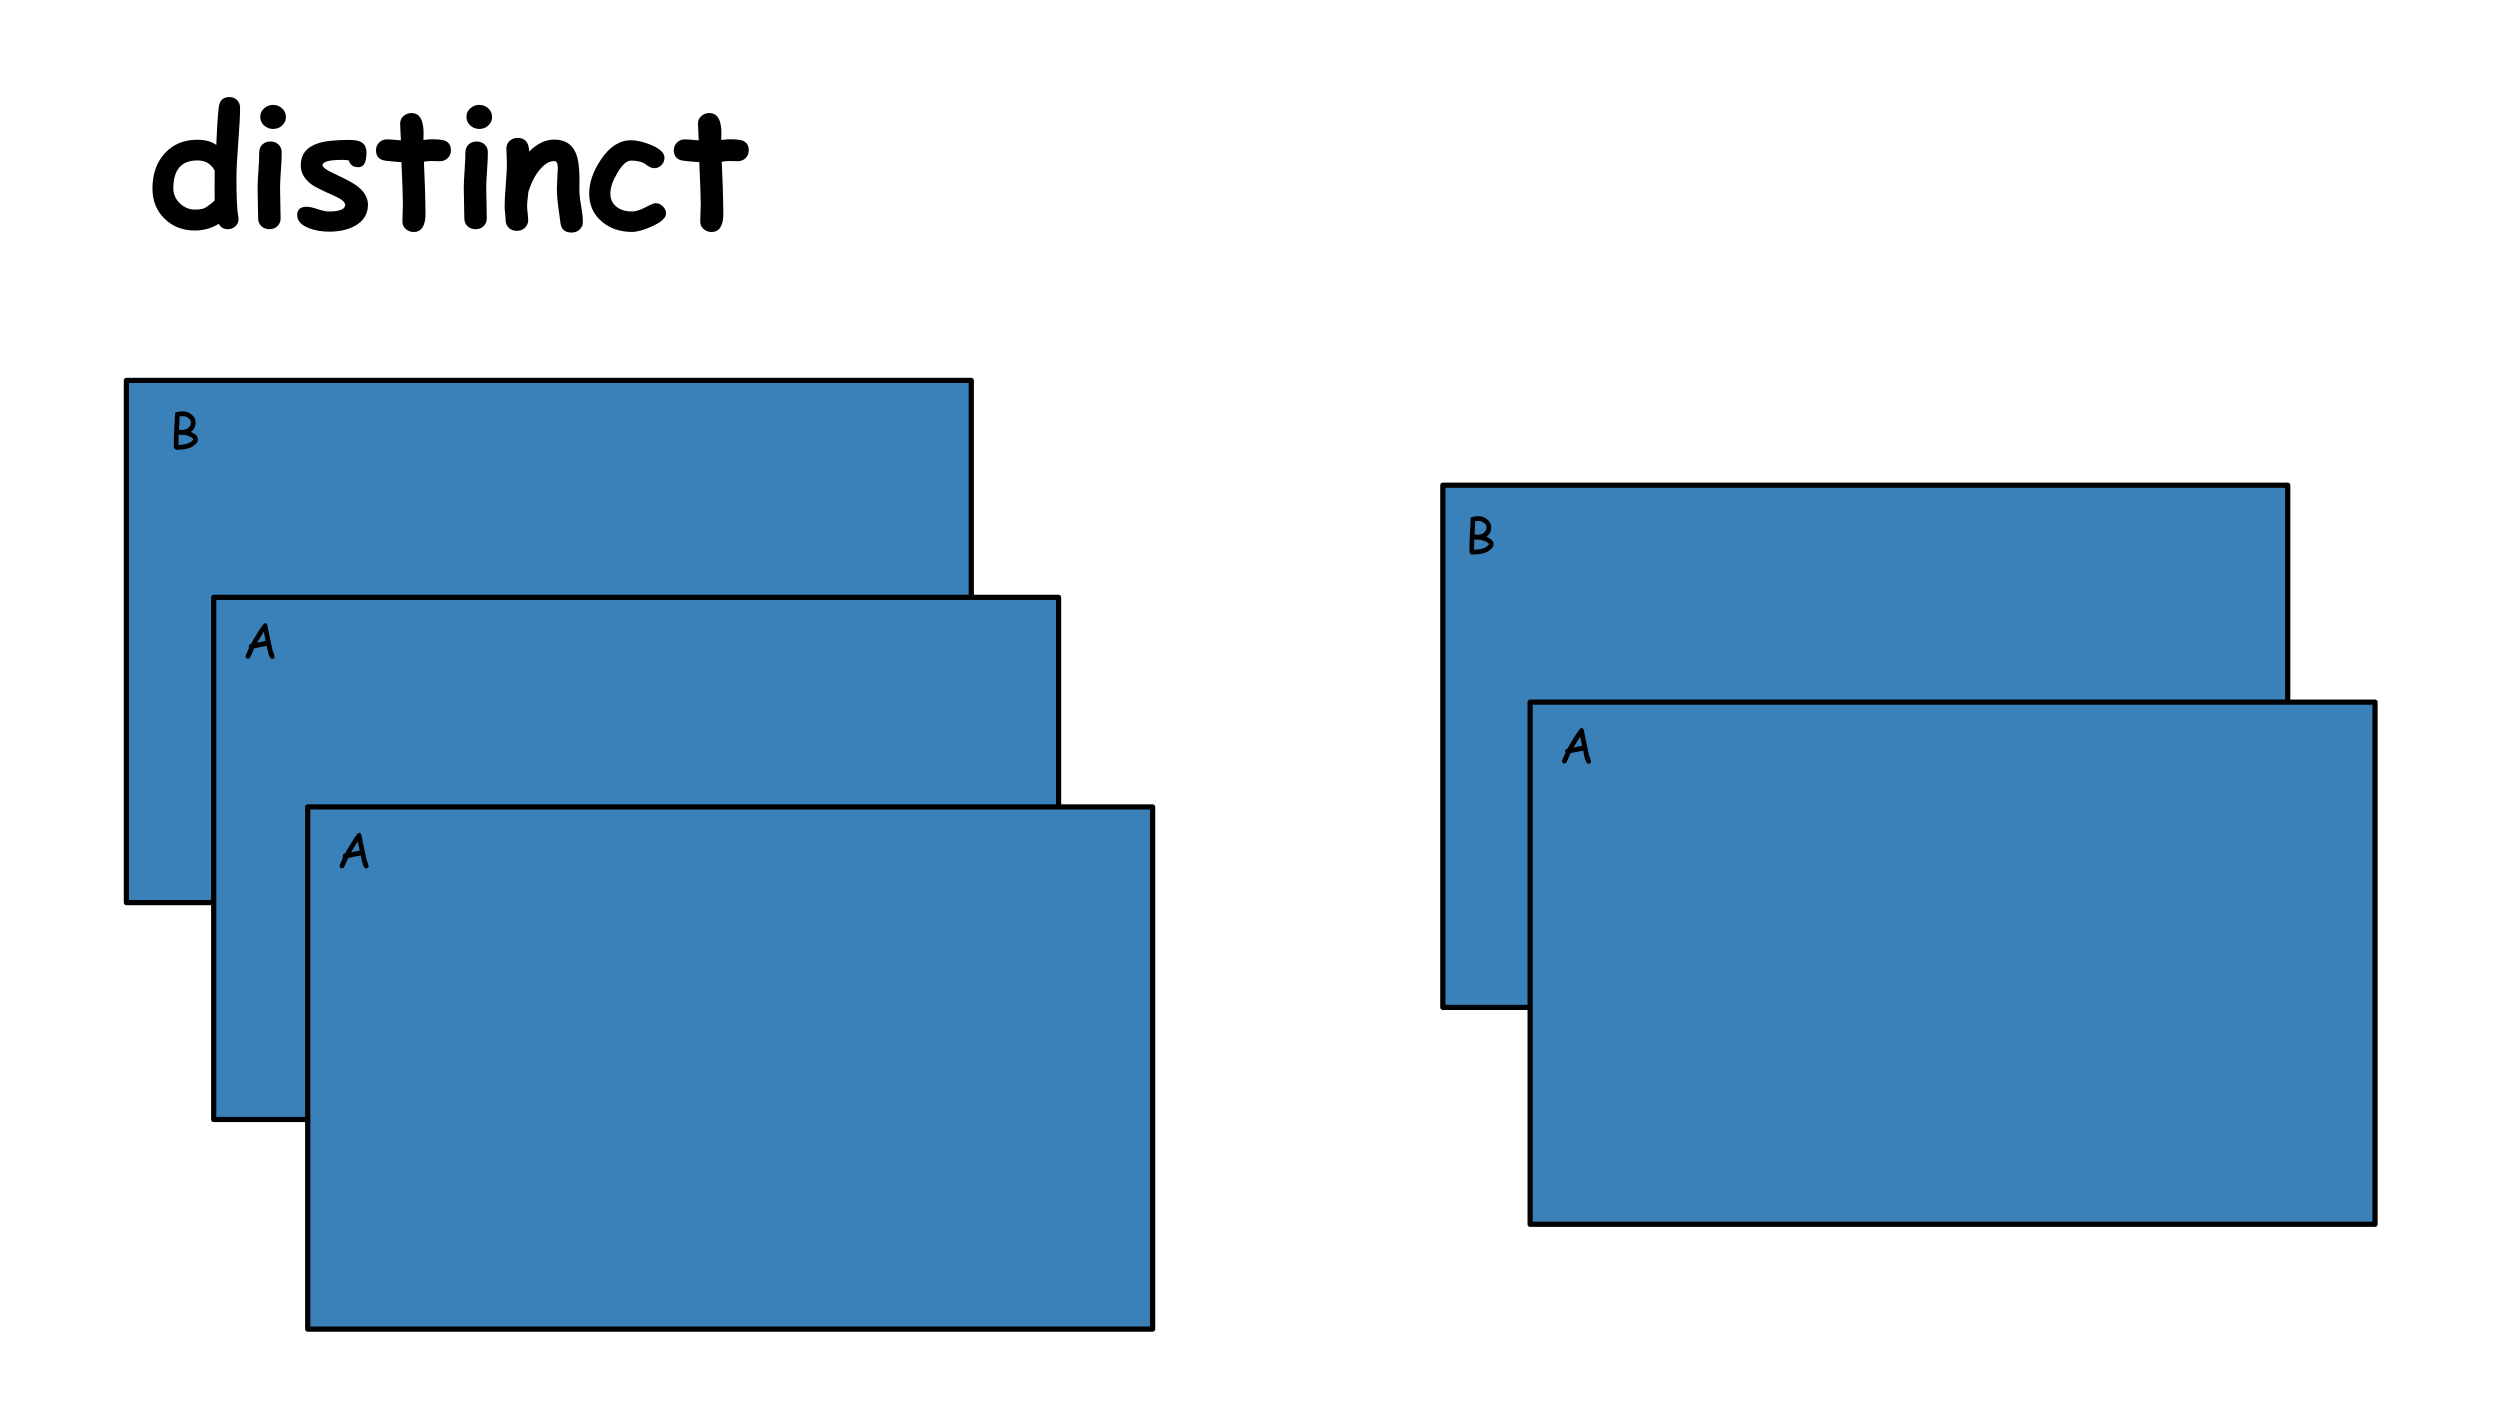
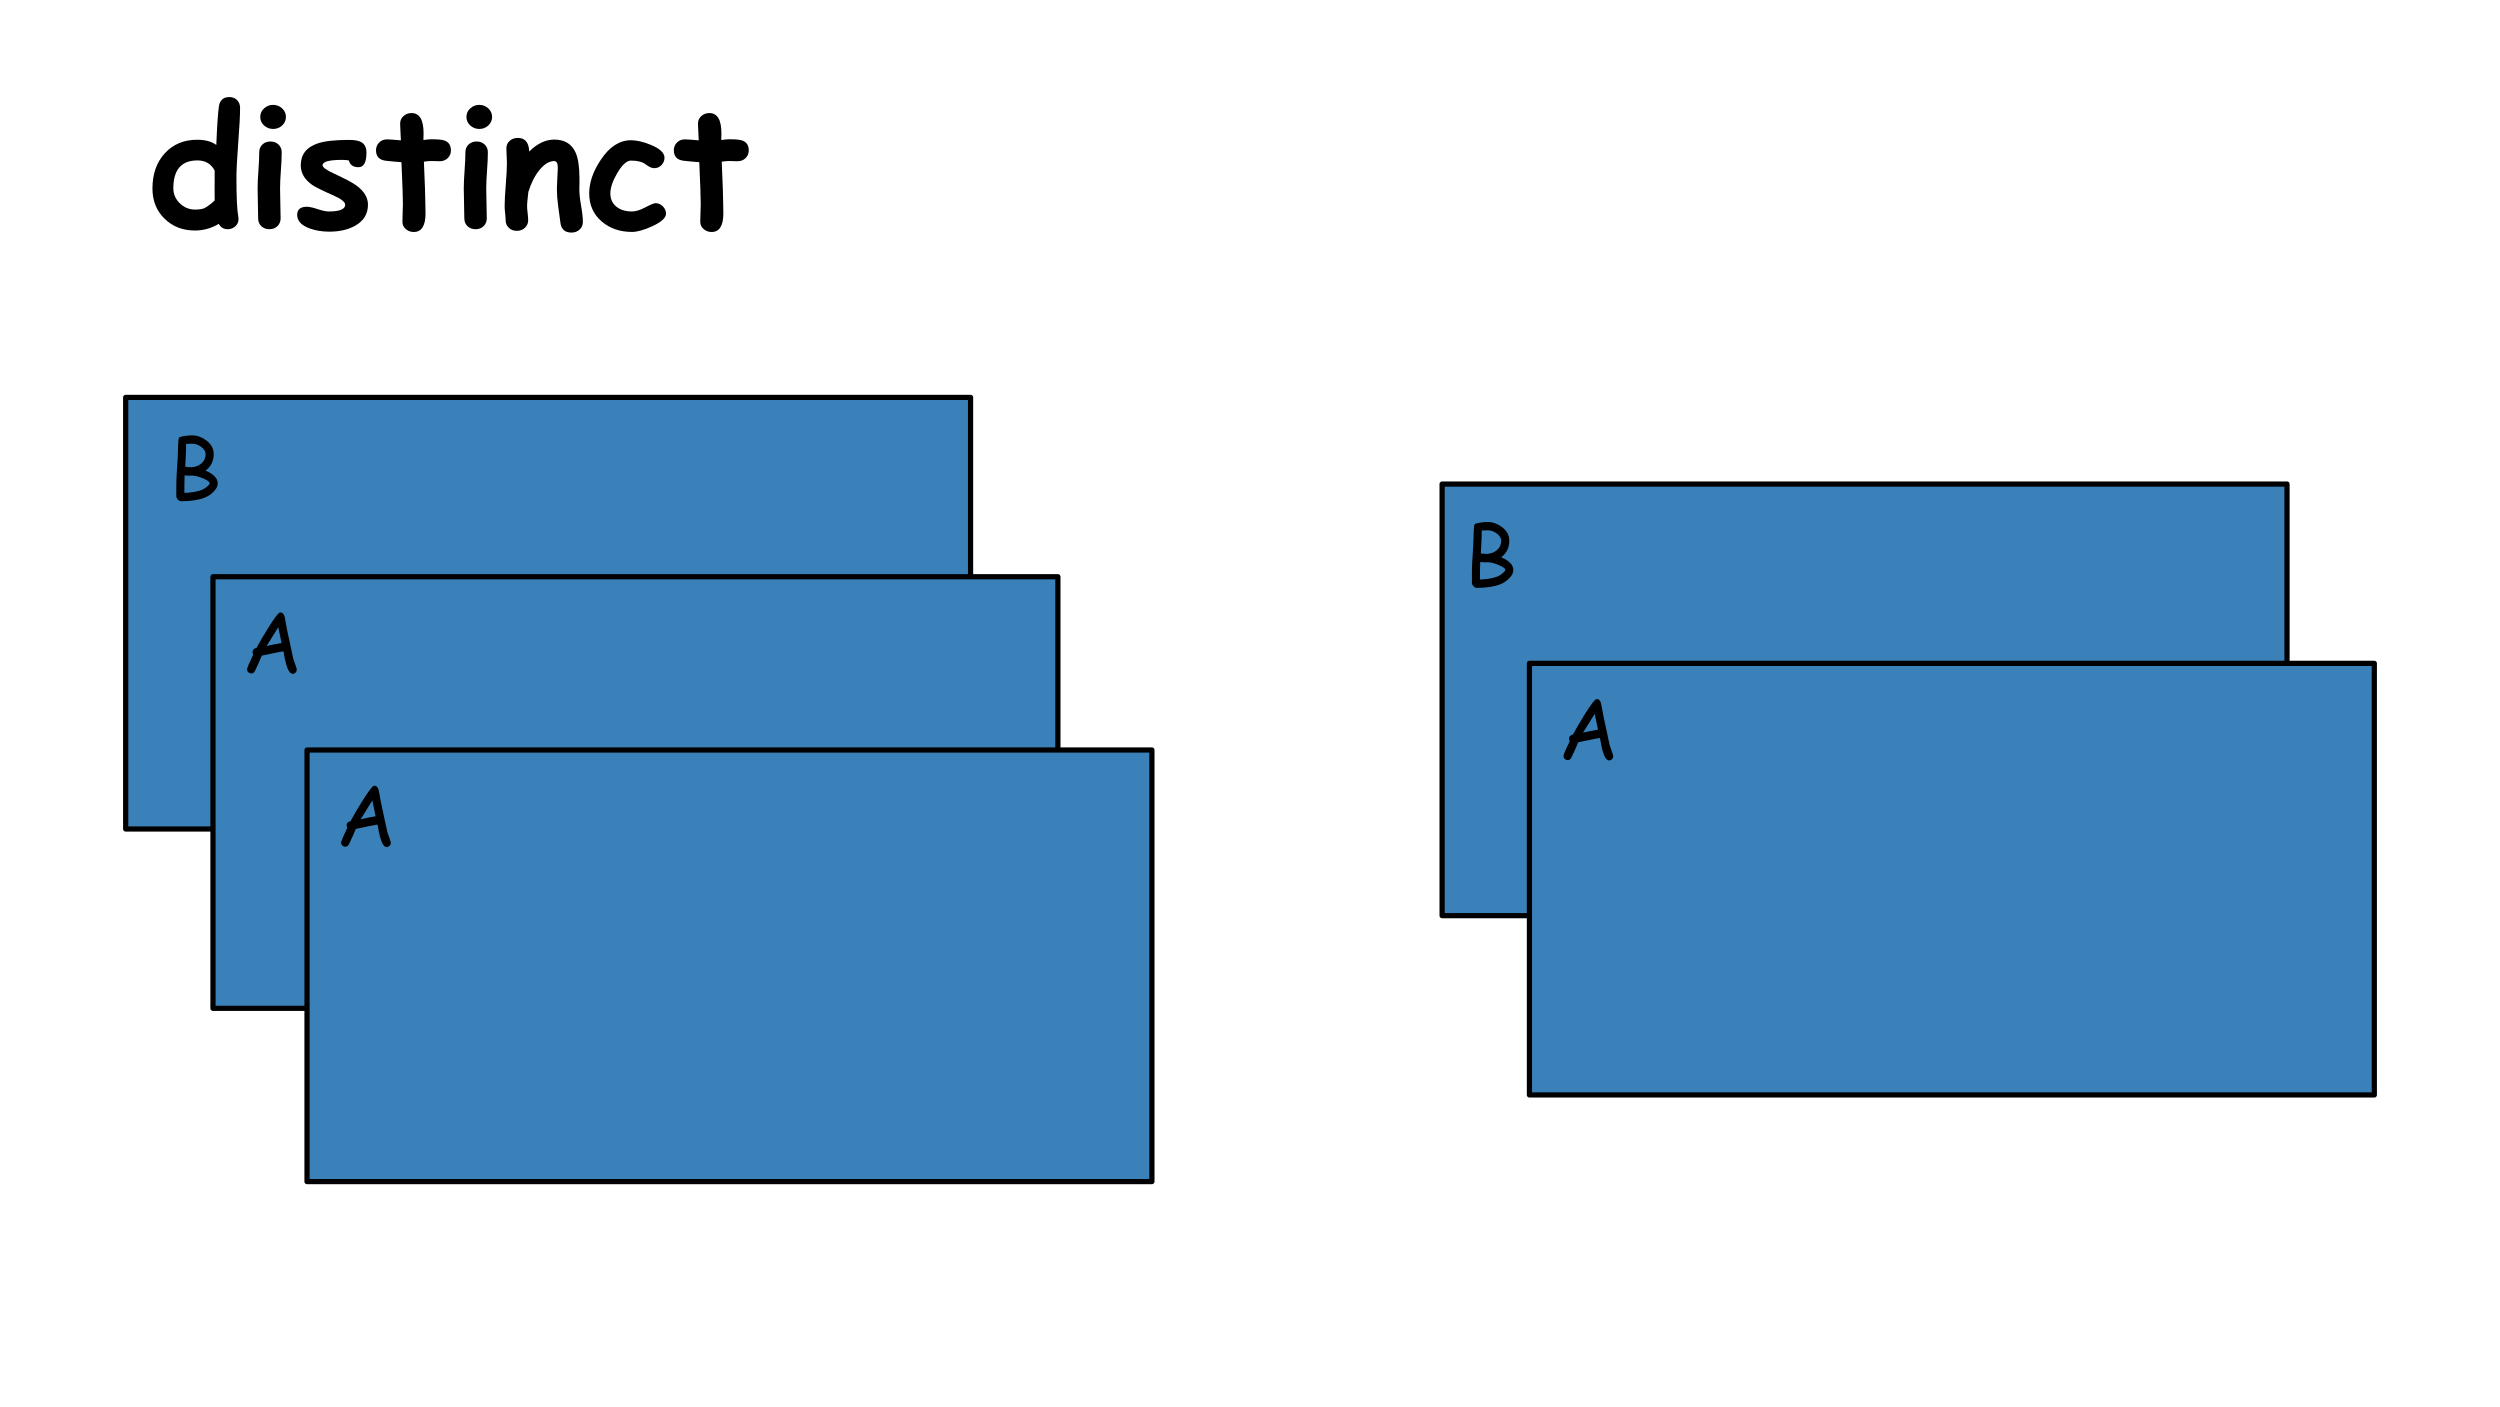
<svg xmlns="http://www.w3.org/2000/svg" xmlns:xlink="http://www.w3.org/1999/xlink" width="720pt" height="405pt" viewBox="0 0 720 405" version="1.1">
  <defs>
    <g>
      <symbol overflow="visible" id="glyph0-0">
        <path style="stroke:none;" d="M 3 0 L 3 -38.391 L 21 -38.391 L 21 0 Z M 6 -3 L 18 -3 L 18 -35.391 L 6 -35.391 Z M 6 -3 " />
      </symbol>
      <symbol overflow="visible" id="glyph0-1">
        <path style="stroke:none;" d="M 19.547 -23.562 C 19.754 -28.883 20 -32.562 20.281 -34.594 C 20.539 -36.438 21.555 -37.359 23.328 -37.359 C 24.242 -37.359 24.984 -37.062 25.547 -36.469 C 26.109 -35.875 26.391 -35.148 26.391 -34.297 C 26.391 -32.023 26.211 -28.645 25.859 -24.156 C 25.516 -19.676 25.344 -16.305 25.344 -14.047 C 25.344 -8.516 25.52 -4.812 25.875 -2.938 C 25.926 -2.688 25.953 -2.457 25.953 -2.25 C 25.953 -1.395 25.641 -0.688 25.016 -0.125 C 24.391 0.426 23.66 0.703 22.828 0.703 C 21.672 0.703 20.812 0.188 20.25 -0.844 C 19.188 -0.195 18.082 0.281 16.938 0.594 C 15.801 0.914 14.625 1.078 13.406 1.078 C 9.906 1.078 7 -0.039 4.688 -2.281 C 2.332 -4.562 1.156 -7.469 1.156 -11 C 1.156 -15.195 2.344 -18.586 4.719 -21.172 C 7.094 -23.766 10.191 -25.062 14.016 -25.062 C 15.191 -25.062 16.238 -24.938 17.156 -24.688 C 18.082 -24.438 18.879 -24.062 19.547 -23.562 Z M 19.078 -16.172 C 18.566 -17.16 17.895 -17.895 17.062 -18.375 C 16.238 -18.863 15.254 -19.109 14.109 -19.109 C 11.797 -19.109 10.062 -18.438 8.906 -17.094 C 7.75 -15.758 7.172 -13.758 7.172 -11.094 C 7.172 -9.406 7.797 -7.957 9.047 -6.75 C 10.297 -5.551 11.75 -4.953 13.406 -4.953 C 14.613 -4.953 15.531 -5.094 16.156 -5.375 C 16.57 -5.562 17.289 -6.062 18.312 -6.875 C 18.57 -7.094 18.828 -7.332 19.078 -7.594 C 19.047 -8.344 19.047 -11.203 19.078 -16.172 Z M 19.078 -16.172 " />
      </symbol>
      <symbol overflow="visible" id="glyph0-2">
        <path style="stroke:none;" d="M 7.734 -28.172 C 6.734 -28.172 5.863 -28.504 5.125 -29.172 C 4.395 -29.848 4.031 -30.672 4.031 -31.641 C 4.031 -32.609 4.395 -33.426 5.125 -34.094 C 5.863 -34.77 6.734 -35.109 7.734 -35.109 C 8.734 -35.109 9.598 -34.77 10.328 -34.094 C 11.055 -33.426 11.422 -32.609 11.422 -31.641 C 11.422 -30.672 11.055 -29.848 10.328 -29.172 C 9.598 -28.504 8.734 -28.172 7.734 -28.172 Z M 9.734 -11 C 9.734 -10.102 9.758 -8.672 9.812 -6.703 C 9.863 -4.734 9.891 -3.305 9.891 -2.422 C 9.891 -1.516 9.582 -0.766 8.969 -0.172 C 8.363 0.41 7.594 0.703 6.656 0.703 C 5.719 0.703 4.941 0.41 4.328 -0.172 C 3.723 -0.766 3.422 -1.516 3.422 -2.422 C 3.422 -3.305 3.395 -4.734 3.344 -6.703 C 3.289 -8.672 3.266 -10.102 3.266 -11 C 3.266 -12.383 3.344 -14.125 3.5 -16.219 C 3.656 -18.312 3.734 -20.055 3.734 -21.453 C 3.734 -22.359 4.035 -23.102 4.641 -23.688 C 5.254 -24.27 6.031 -24.562 6.969 -24.562 C 7.906 -24.562 8.676 -24.27 9.281 -23.688 C 9.895 -23.102 10.203 -22.359 10.203 -21.453 C 10.203 -20.055 10.125 -18.312 9.969 -16.219 C 9.812 -14.125 9.734 -12.383 9.734 -11 Z M 9.734 -11 " />
      </symbol>
      <symbol overflow="visible" id="glyph0-3">
        <path style="stroke:none;" d="M 18.891 -17.156 C 17.348 -17.156 16.422 -17.805 16.109 -19.109 C 15.484 -19.211 14.844 -19.266 14.188 -19.266 C 10.414 -19.266 8.531 -18.75 8.531 -17.719 C 8.531 -17.113 9.664 -16.297 11.938 -15.266 C 15.031 -13.836 17.125 -12.727 18.219 -11.938 C 20.477 -10.289 21.609 -8.438 21.609 -6.375 C 21.609 -3.688 20.359 -1.648 17.859 -0.266 C 15.848 0.848 13.375 1.406 10.438 1.406 C 8.352 1.406 6.453 1.086 4.734 0.453 C 2.391 -0.43 1.219 -1.723 1.219 -3.422 C 1.219 -4.984 2.148 -5.766 4.016 -5.766 C 4.734 -5.766 5.77 -5.535 7.125 -5.078 C 8.488 -4.629 9.535 -4.406 10.266 -4.406 C 13.441 -4.406 15.035 -5.047 15.047 -6.328 C 15.047 -7.129 13.945 -8.016 11.75 -8.984 C 8.531 -10.398 6.469 -11.422 5.562 -12.047 C 3.352 -13.598 2.25 -15.484 2.25 -17.703 C 2.25 -20.836 3.914 -22.953 7.25 -24.047 C 9.195 -24.691 12.164 -25.016 16.156 -25.016 C 17.719 -25.016 18.875 -24.812 19.625 -24.406 C 20.656 -23.852 21.172 -22.844 21.172 -21.375 C 21.172 -18.562 20.41 -17.156 18.891 -17.156 Z M 18.891 -17.156 " />
      </symbol>
      <symbol overflow="visible" id="glyph0-4">
        <path style="stroke:none;" d="M 18.938 -18.875 C 18.613 -18.875 18.227 -18.883 17.781 -18.906 C 17.332 -18.926 16.945 -18.938 16.625 -18.938 C 15.977 -18.938 15.234 -18.875 14.391 -18.75 C 14.672 -12.438 14.812 -8.312 14.812 -6.375 C 14.812 -6.176 14.816 -5.797 14.828 -5.234 C 14.848 -4.68 14.859 -4.234 14.859 -3.891 C 14.859 -0.297 13.727 1.5 11.469 1.5 C 10.602 1.5 9.859 1.234 9.234 0.703 C 8.547 0.141 8.203 -0.562 8.203 -1.406 C 8.203 -1.969 8.223 -2.812 8.266 -3.938 C 8.316 -5.062 8.344 -5.906 8.344 -6.469 C 8.344 -8.363 8.203 -12.41 7.922 -18.609 C 6.953 -18.66 5.488 -18.789 3.531 -19 C 1.57 -19.207 0.594 -20.219 0.594 -22.031 C 0.594 -22.906 0.891 -23.645 1.484 -24.25 C 2.078 -24.863 2.844 -25.172 3.781 -25.172 C 4.352 -25.172 5.68 -25.078 7.766 -24.891 C 7.742 -25.391 7.703 -26.219 7.641 -27.375 C 7.578 -28.375 7.547 -29.148 7.547 -29.703 C 7.547 -30.578 7.863 -31.301 8.5 -31.875 C 9.145 -32.457 9.922 -32.75 10.828 -32.75 C 13.141 -32.75 14.297 -30.801 14.297 -26.906 L 14.25 -24.984 C 15.219 -25.129 16.008 -25.203 16.625 -25.203 C 18.414 -25.203 19.641 -25.082 20.297 -24.844 C 21.547 -24.406 22.172 -23.453 22.172 -21.984 C 22.172 -21.098 21.863 -20.359 21.25 -19.766 C 20.645 -19.172 19.875 -18.875 18.938 -18.875 Z M 18.938 -18.875 " />
      </symbol>
      <symbol overflow="visible" id="glyph0-5">
        <path style="stroke:none;" d="M 20.859 1.672 C 18.941 1.672 17.875 0.723 17.656 -1.172 C 17.438 -2.785 17.219 -4.406 17 -6.031 C 16.758 -7.75 16.641 -9.363 16.641 -10.875 C 16.641 -11.281 16.664 -11.973 16.719 -12.953 C 16.781 -13.941 16.812 -14.641 16.812 -15.047 C 16.812 -15.16 16.828 -15.438 16.859 -15.875 C 16.891 -16.32 16.906 -16.688 16.906 -16.969 C 16.906 -18.27 16.566 -18.922 15.891 -18.922 C 14.453 -18.922 13.039 -18.078 11.656 -16.391 C 10.281 -14.711 9.203 -12.586 8.422 -10.016 C 8.391 -9.492 8.316 -8.805 8.203 -7.953 C 8.109 -7.242 8.062 -6.555 8.062 -5.891 C 8.062 -5.453 8.113 -4.789 8.219 -3.906 C 8.32 -3.02 8.375 -2.359 8.375 -1.922 C 8.375 -1.035 8.062 -0.301 7.438 0.281 C 6.82 0.875 6.047 1.172 5.109 1.172 C 4.172 1.172 3.395 0.875 2.781 0.281 C 2.176 -0.301 1.875 -1.035 1.875 -1.922 C 1.875 -2.359 1.828 -3.02 1.734 -3.906 C 1.641 -4.789 1.594 -5.453 1.594 -5.891 C 1.594 -7.391 1.703 -9.473 1.922 -12.141 C 2.141 -14.816 2.25 -16.906 2.25 -18.406 C 2.25 -18.875 2.223 -19.57 2.172 -20.5 C 2.117 -21.426 2.094 -22.117 2.094 -22.578 C 2.094 -23.453 2.406 -24.172 3.031 -24.734 C 3.664 -25.305 4.445 -25.594 5.375 -25.594 C 7.414 -25.594 8.508 -24.367 8.656 -21.922 L 8.672 -21.656 C 10.953 -23.957 13.359 -25.109 15.891 -25.109 C 18.848 -25.109 20.891 -23.875 22.016 -21.406 C 22.766 -19.75 23.141 -17.27 23.141 -13.969 L 23.141 -12.312 C 23.117 -11.594 23.109 -11.082 23.109 -10.781 C 23.109 -9.562 23.273 -7.988 23.609 -6.062 C 23.953 -4.145 24.125 -2.586 24.125 -1.391 C 24.125 -0.516 23.812 0.211 23.188 0.797 C 22.562 1.379 21.785 1.672 20.859 1.672 Z M 20.859 1.672 " />
      </symbol>
      <symbol overflow="visible" id="glyph0-6">
        <path style="stroke:none;" d="M 13.172 1.484 C 9.734 1.484 6.852 0.504 4.531 -1.453 C 2.07 -3.516 0.844 -6.234 0.844 -9.609 C 0.844 -12.723 1.945 -15.938 4.156 -19.25 C 6.656 -23.031 9.562 -24.922 12.875 -24.922 C 14.5 -24.922 16.395 -24.484 18.562 -23.609 C 21.207 -22.523 22.531 -21.281 22.531 -19.875 C 22.531 -19.113 22.266 -18.438 21.734 -17.844 C 21.172 -17.195 20.441 -16.875 19.547 -16.875 C 18.879 -16.875 18.07 -17.238 17.125 -17.969 C 16.176 -18.695 14.758 -19.062 12.875 -19.062 C 11.664 -19.062 10.359 -17.879 8.953 -15.516 C 7.609 -13.234 6.938 -11.266 6.938 -9.609 C 6.938 -7.973 7.531 -6.688 8.719 -5.75 C 9.844 -4.852 11.328 -4.406 13.172 -4.406 C 14.223 -4.406 15.504 -4.801 17.016 -5.594 C 18.535 -6.395 19.5 -6.797 19.906 -6.797 C 20.75 -6.797 21.469 -6.488 22.062 -5.875 C 22.664 -5.27 22.969 -4.578 22.969 -3.797 C 22.969 -2.578 21.641 -1.359 18.984 -0.141 C 16.609 0.941 14.672 1.484 13.172 1.484 Z M 13.172 1.484 " />
      </symbol>
      <symbol overflow="visible" id="glyph1-0">
-         <path style="stroke:none;" d="M 0.875 0 L 0.875 -11.203 L 6.125 -11.203 L 6.125 0 Z M 1.75 -0.875 L 5.25 -0.875 L 5.25 -10.328 L 1.75 -10.328 Z M 1.75 -0.875 " />
+         <path style="stroke:none;" d="M 1.5 0 L 1.5 -19.203 L 10.5 -19.203 L 10.5 0 Z M 3 -1.5 L 9 -1.5 L 9 -17.703 L 3 -17.703 Z M 3 -1.5 " />
      </symbol>
      <symbol overflow="visible" id="glyph1-1">
-         <path style="stroke:none;" d="M 8.547 0.203 C 8.129 0.203 7.766 -0.332 7.453 -1.406 C 7.336 -1.82 7.188 -2.539 7 -3.562 C 6.539 -3.5 5.938 -3.383 5.188 -3.219 L 3.359 -2.844 C 3.129 -2.25 2.738 -1.375 2.188 -0.219 C 2.039 0.031 1.844 0.156 1.594 0.156 C 1.414 0.156 1.254 0.094 1.109 -0.031 C 0.961 -0.164 0.891 -0.332 0.891 -0.531 C 0.891 -0.75 1.234 -1.582 1.922 -3.031 C 1.848 -3.145 1.812 -3.281 1.812 -3.438 C 1.812 -3.812 2.035 -4.051 2.484 -4.156 C 3.004 -5.125 3.66 -6.242 4.453 -7.516 C 5.535 -9.242 6.207 -10.109 6.469 -10.109 C 6.82 -10.109 7.066 -9.859 7.203 -9.359 L 7.641 -7.062 L 8.656 -2.297 L 9.047 -1.219 C 9.18 -0.852 9.25 -0.609 9.25 -0.484 C 9.25 -0.285 9.176 -0.125 9.031 0 C 8.883 0.133 8.723 0.203 8.547 0.203 Z M 6.125 -7.609 L 4.172 -4.453 C 4.723 -4.598 5.562 -4.77 6.688 -4.969 Z M 6.125 -7.609 " />
+         <path style="stroke:none;" d="M 14.656 0.359 C 13.938 0.359 13.312 -0.566 12.781 -2.422 C 12.57 -3.117 12.316 -4.348 12.016 -6.109 C 11.211 -5.992 10.172 -5.797 8.891 -5.516 L 5.766 -4.875 C 5.379 -3.852 4.711 -2.359 3.766 -0.391 C 3.516 0.047 3.176 0.266 2.75 0.266 C 2.438 0.266 2.156 0.156 1.906 -0.062 C 1.656 -0.289 1.531 -0.578 1.531 -0.922 C 1.531 -1.297 2.125 -2.719 3.312 -5.188 C 3.176 -5.395 3.109 -5.629 3.109 -5.891 C 3.109 -6.523 3.488 -6.93 4.25 -7.109 C 5.145 -8.785 6.27 -10.707 7.625 -12.875 C 9.477 -15.844 10.633 -17.328 11.094 -17.328 C 11.707 -17.328 12.129 -16.895 12.359 -16.031 L 13.094 -12.094 L 14.844 -3.953 L 15.5 -2.094 C 15.727 -1.469 15.844 -1.047 15.844 -0.828 C 15.844 -0.492 15.723 -0.211 15.484 0.016 C 15.242 0.242 14.969 0.359 14.656 0.359 Z M 10.516 -13.047 L 7.156 -7.641 C 8.102 -7.879 9.539 -8.172 11.469 -8.516 Z M 10.516 -13.047 " />
      </symbol>
      <symbol overflow="visible" id="glyph1-2">
-         <path style="stroke:none;" d="M 6.062 -0.281 C 5.031 0.125 3.719 0.328 2.125 0.328 C 1.926 0.328 1.738 0.234 1.562 0.047 C 1.395 -0.129 1.312 -0.316 1.312 -0.516 L 1.312 -2.516 C 1.312 -3.16 1.348 -4.086 1.422 -5.297 C 1.516 -6.598 1.566 -7.539 1.578 -8.125 C 1.578 -8.539 1.602 -9.164 1.656 -10 C 1.688 -10.227 1.758 -10.379 1.875 -10.453 C 2.5 -10.641 3.207 -10.734 4 -10.734 C 4.801 -10.734 5.566 -10.461 6.297 -9.922 C 7.148 -9.285 7.578 -8.508 7.578 -7.594 C 7.578 -6.414 7.125 -5.488 6.219 -4.812 C 6.895 -4.52 7.406 -4.195 7.75 -3.844 C 8.094 -3.488 8.266 -3.102 8.266 -2.688 C 8.266 -2.133 7.961 -1.602 7.359 -1.094 C 6.941 -0.727 6.508 -0.457 6.062 -0.281 Z M 4 -9.344 C 3.5 -9.344 3.148 -9.328 2.953 -9.297 L 2.938 -8.094 L 2.797 -5.453 C 3.441 -5.398 3.785 -5.375 3.828 -5.375 C 4.523 -5.438 5.094 -5.648 5.531 -6.016 C 6 -6.422 6.234 -6.945 6.234 -7.594 C 6.234 -8.02 5.992 -8.414 5.516 -8.781 C 5.035 -9.156 4.531 -9.344 4 -9.344 Z M 4.766 -3.875 L 4.031 -3.984 C 3.969 -3.984 3.875 -3.977 3.75 -3.969 C 3.633 -3.969 3.547 -3.969 3.484 -3.969 C 3.242 -3.969 2.984 -3.988 2.703 -4.031 C 2.672 -3.457 2.656 -2.941 2.656 -2.484 L 2.656 -1.078 C 3.852 -1.117 4.828 -1.285 5.578 -1.578 C 5.898 -1.703 6.207 -1.895 6.5 -2.156 C 6.77 -2.395 6.906 -2.57 6.906 -2.688 C 6.906 -2.906 6.613 -3.145 6.031 -3.406 C 5.594 -3.613 5.172 -3.77 4.766 -3.875 Z M 4.766 -3.875 " />
+         <path style="stroke:none;" d="M 10.391 -0.469 C 8.629 0.219 6.379 0.562 3.641 0.562 C 3.305 0.562 2.988 0.398 2.688 0.078 C 2.383 -0.234 2.234 -0.555 2.234 -0.891 L 2.234 -4.297 C 2.234 -5.422 2.305 -7.016 2.453 -9.078 C 2.609 -11.316 2.691 -12.938 2.703 -13.938 C 2.703 -14.656 2.75 -15.723 2.844 -17.141 C 2.895 -17.535 3.02 -17.797 3.219 -17.922 C 4.281 -18.242 5.488 -18.406 6.844 -18.406 C 8.219 -18.406 9.539 -17.938 10.812 -17 C 12.27 -15.926 13 -14.598 13 -13.016 C 13 -11.004 12.219 -9.422 10.656 -8.266 C 11.82 -7.766 12.695 -7.207 13.281 -6.594 C 13.863 -5.988 14.156 -5.328 14.156 -4.609 C 14.156 -3.66 13.645 -2.742 12.625 -1.859 C 11.914 -1.234 11.172 -0.77 10.391 -0.469 Z M 6.844 -16.016 C 5.988 -16.016 5.391 -15.988 5.047 -15.938 L 5.031 -13.891 L 4.797 -9.359 C 5.898 -9.266 6.492 -9.219 6.578 -9.219 C 7.754 -9.312 8.719 -9.68 9.469 -10.328 C 10.27 -11.023 10.672 -11.922 10.672 -13.016 C 10.672 -13.754 10.258 -14.438 9.438 -15.062 C 8.625 -15.695 7.758 -16.016 6.844 -16.016 Z M 8.156 -6.641 L 6.922 -6.828 C 6.816 -6.828 6.66 -6.82 6.453 -6.812 C 6.242 -6.801 6.086 -6.797 5.984 -6.797 C 5.555 -6.797 5.102 -6.832 4.625 -6.906 C 4.582 -5.914 4.562 -5.035 4.562 -4.266 L 4.562 -1.844 C 6.602 -1.914 8.27 -2.203 9.562 -2.703 C 10.113 -2.922 10.641 -3.25 11.141 -3.688 C 11.609 -4.094 11.844 -4.398 11.844 -4.609 C 11.844 -4.973 11.344 -5.383 10.344 -5.844 C 9.594 -6.195 8.863 -6.461 8.156 -6.641 Z M 8.156 -6.641 " />
      </symbol>
    </g>
  </defs>
  <g id="surface41">
    <rect x="0" y="0" width="720" height="405" style="fill:rgb(100%,100%,100%);fill-opacity:1;stroke:none;" />
    <g style="fill:rgb(0%,0%,0%);fill-opacity:1;">
      <use xlink:href="#glyph0-1" x="42.75" y="65.311" />
      <use xlink:href="#glyph0-2" x="70.926" y="65.311" />
      <use xlink:href="#glyph0-3" x="84.366" y="65.311" />
      <use xlink:href="#glyph0-4" x="107.694" y="65.311" />
      <use xlink:href="#glyph0-2" x="130.302" y="65.311" />
      <use xlink:href="#glyph0-5" x="143.742" y="65.311" />
      <use xlink:href="#glyph0-6" x="168.846" y="65.311" />
      <use xlink:href="#glyph0-4" x="193.47" y="65.311" />
    </g>
-     <path style="fill-rule:nonzero;fill:rgb(22.745%,50.587%,72.94%);fill-opacity:1;stroke-width:762;stroke-linecap:butt;stroke-linejoin:round;stroke:rgb(0%,0%,0%);stroke-opacity:1;stroke-miterlimit:14.336;" d="M 18490.406 55657.748 L 142103.074 55657.748 L 142103.074 132050.23 L 18490.406 132050.23 Z M 18490.406 55657.748 " transform="matrix(0.0019685,0,0,0.0019685,0,0)" />
-     <path style="fill-rule:nonzero;fill:rgb(22.745%,50.587%,72.94%);fill-opacity:1;stroke-width:762;stroke-linecap:butt;stroke-linejoin:round;stroke:rgb(0%,0%,0%);stroke-opacity:1;stroke-miterlimit:14.336;" d="M 31265.811 87395.841 L 154876.495 87395.841 L 154876.495 163786.339 L 31265.811 163786.339 Z M 31265.811 87395.841 " transform="matrix(0.0019685,0,0,0.0019685,0,0)" />
-     <path style="fill-rule:nonzero;fill:rgb(22.745%,50.587%,72.94%);fill-opacity:1;stroke-width:762;stroke-linecap:butt;stroke-linejoin:round;stroke:rgb(0%,0%,0%);stroke-opacity:1;stroke-miterlimit:14.336;" d="M 45021.499 118060.387 L 168634.166 118060.387 L 168634.166 194452.869 L 45021.499 194452.869 Z M 45021.499 118060.387 " transform="matrix(0.0019685,0,0,0.0019685,0,0)" />
+     <path style="fill-rule:nonzero;fill:rgb(22.745%,50.587%,72.94%);fill-opacity:1;stroke-width:762;stroke-linecap:butt;stroke-linejoin:round;stroke:rgb(0%,0%,0%);stroke-opacity:1;stroke-miterlimit:14.336;" d="M 18387.218 58144.17 L 141997.902 58144.17 L 141997.902 121288.965 L 18387.218 121288.965 Z M 18387.218 58144.17 " transform="matrix(0.0019685,0,0,0.0019685,0,0)" />
+     <path style="fill-rule:nonzero;fill:rgb(22.745%,50.587%,72.94%);fill-opacity:1;stroke-width:762;stroke-linecap:butt;stroke-linejoin:round;stroke:rgb(0%,0%,0%);stroke-opacity:1;stroke-miterlimit:14.336;" d="M 31160.64 84379.591 L 154773.308 84379.591 L 154773.308 147522.402 L 31160.64 147522.402 Z M 31160.64 84379.591 " transform="matrix(0.0019685,0,0,0.0019685,0,0)" />
+     <path style="fill-rule:nonzero;fill:rgb(22.745%,50.587%,72.94%);fill-opacity:1;stroke-width:762;stroke-linecap:butt;stroke-linejoin:round;stroke:rgb(0%,0%,0%);stroke-opacity:1;stroke-miterlimit:14.336;" d="M 44918.311 109727.996 L 168528.995 109727.996 L 168528.995 172870.807 L 44918.311 172870.807 Z M 44918.311 109727.996 " transform="matrix(0.0019685,0,0,0.0019685,0,0)" />
    <g style="fill:rgb(0%,0%,0%);fill-opacity:1;">
-       <use xlink:href="#glyph1-1" x="96.911" y="249.938" />
+       <use xlink:href="#glyph1-1" x="96.706" y="243.594" />
    </g>
    <g style="fill:rgb(0%,0%,0%);fill-opacity:1;">
-       <use xlink:href="#glyph1-1" x="69.831" y="189.573" />
+       <use xlink:href="#glyph1-1" x="69.625" y="193.696" />
    </g>
    <g style="fill:rgb(0%,0%,0%);fill-opacity:1;">
-       <use xlink:href="#glyph1-2" x="48.75" y="129.208" />
+       <use xlink:href="#glyph1-2" x="48.544" y="143.798" />
    </g>
-     <path style="fill-rule:nonzero;fill:rgb(22.745%,50.587%,72.94%);fill-opacity:1;stroke-width:762;stroke-linecap:butt;stroke-linejoin:round;stroke:rgb(0%,0%,0%);stroke-opacity:1;stroke-miterlimit:14.336;" d="M 211091.853 70991.013 L 334704.521 70991.013 L 334704.521 147383.495 L 211091.853 147383.495 Z M 211091.853 70991.013 " transform="matrix(0.0019685,0,0,0.0019685,0,0)" />
-     <path style="fill-rule:nonzero;fill:rgb(22.745%,50.587%,72.94%);fill-opacity:1;stroke-width:762;stroke-linecap:butt;stroke-linejoin:round;stroke:rgb(0%,0%,0%);stroke-opacity:1;stroke-miterlimit:14.336;" d="M 223865.274 102727.122 L 347477.942 102727.122 L 347477.942 179119.604 L 223865.274 179119.604 Z M 223865.274 102727.122 " transform="matrix(0.0019685,0,0,0.0019685,0,0)" />
+     <path style="fill-rule:nonzero;fill:rgb(22.745%,50.587%,72.94%);fill-opacity:1;stroke-width:762;stroke-linecap:butt;stroke-linejoin:round;stroke:rgb(0%,0%,0%);stroke-opacity:1;stroke-miterlimit:14.336;" d="M 210986.681 70818.373 L 334599.349 70818.373 L 334599.349 133963.168 L 210986.681 133963.168 Z M 210986.681 70818.373 " transform="matrix(0.0019685,0,0,0.0019685,0,0)" />
+     <path style="fill-rule:nonzero;fill:rgb(22.745%,50.587%,72.94%);fill-opacity:1;stroke-width:762;stroke-linecap:butt;stroke-linejoin:round;stroke:rgb(0%,0%,0%);stroke-opacity:1;stroke-miterlimit:14.336;" d="M 223762.087 97053.794 L 347372.77 97053.794 L 347372.77 160196.604 L 223762.087 160196.604 Z M 223762.087 97053.794 " transform="matrix(0.0019685,0,0,0.0019685,0,0)" />
    <g style="fill:rgb(0%,0%,0%);fill-opacity:1;">
-       <use xlink:href="#glyph1-1" x="448.967" y="219.755" />
+       <use xlink:href="#glyph1-1" x="448.761" y="218.645" />
    </g>
    <g style="fill:rgb(0%,0%,0%);fill-opacity:1;">
-       <use xlink:href="#glyph1-2" x="421.886" y="159.391" />
+       <use xlink:href="#glyph1-2" x="421.68" y="168.747" />
    </g>
  </g>
</svg>
